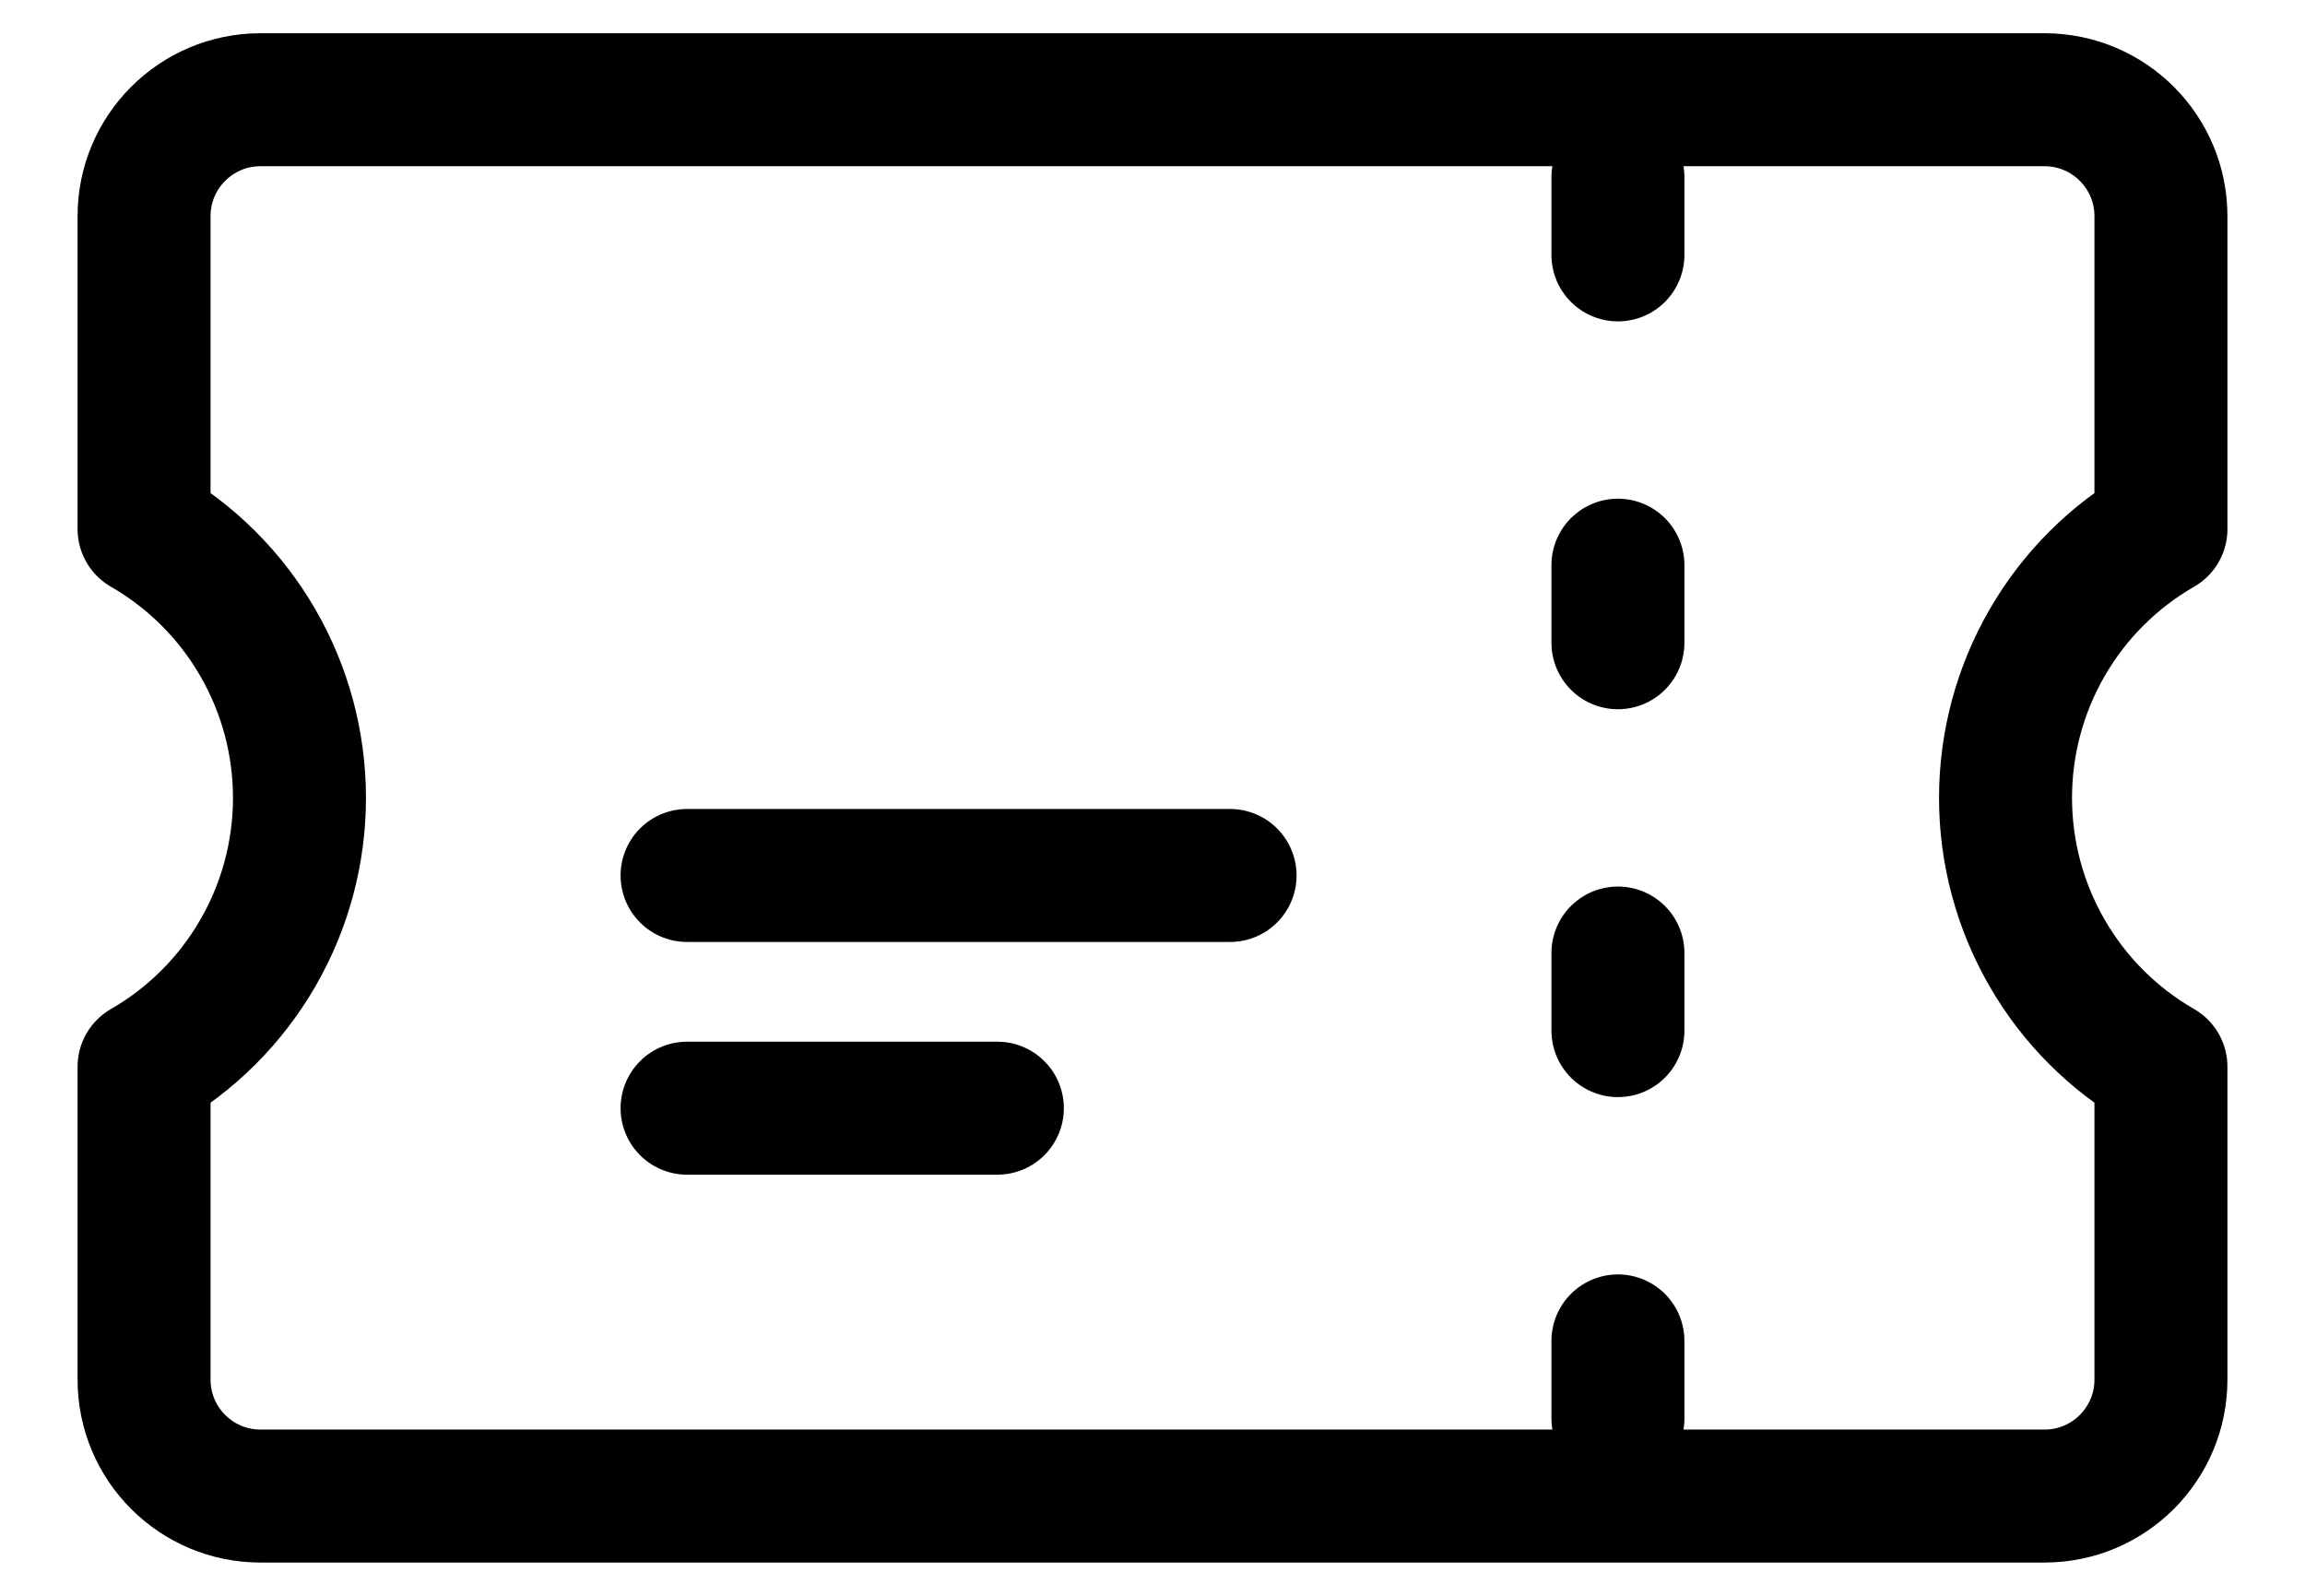
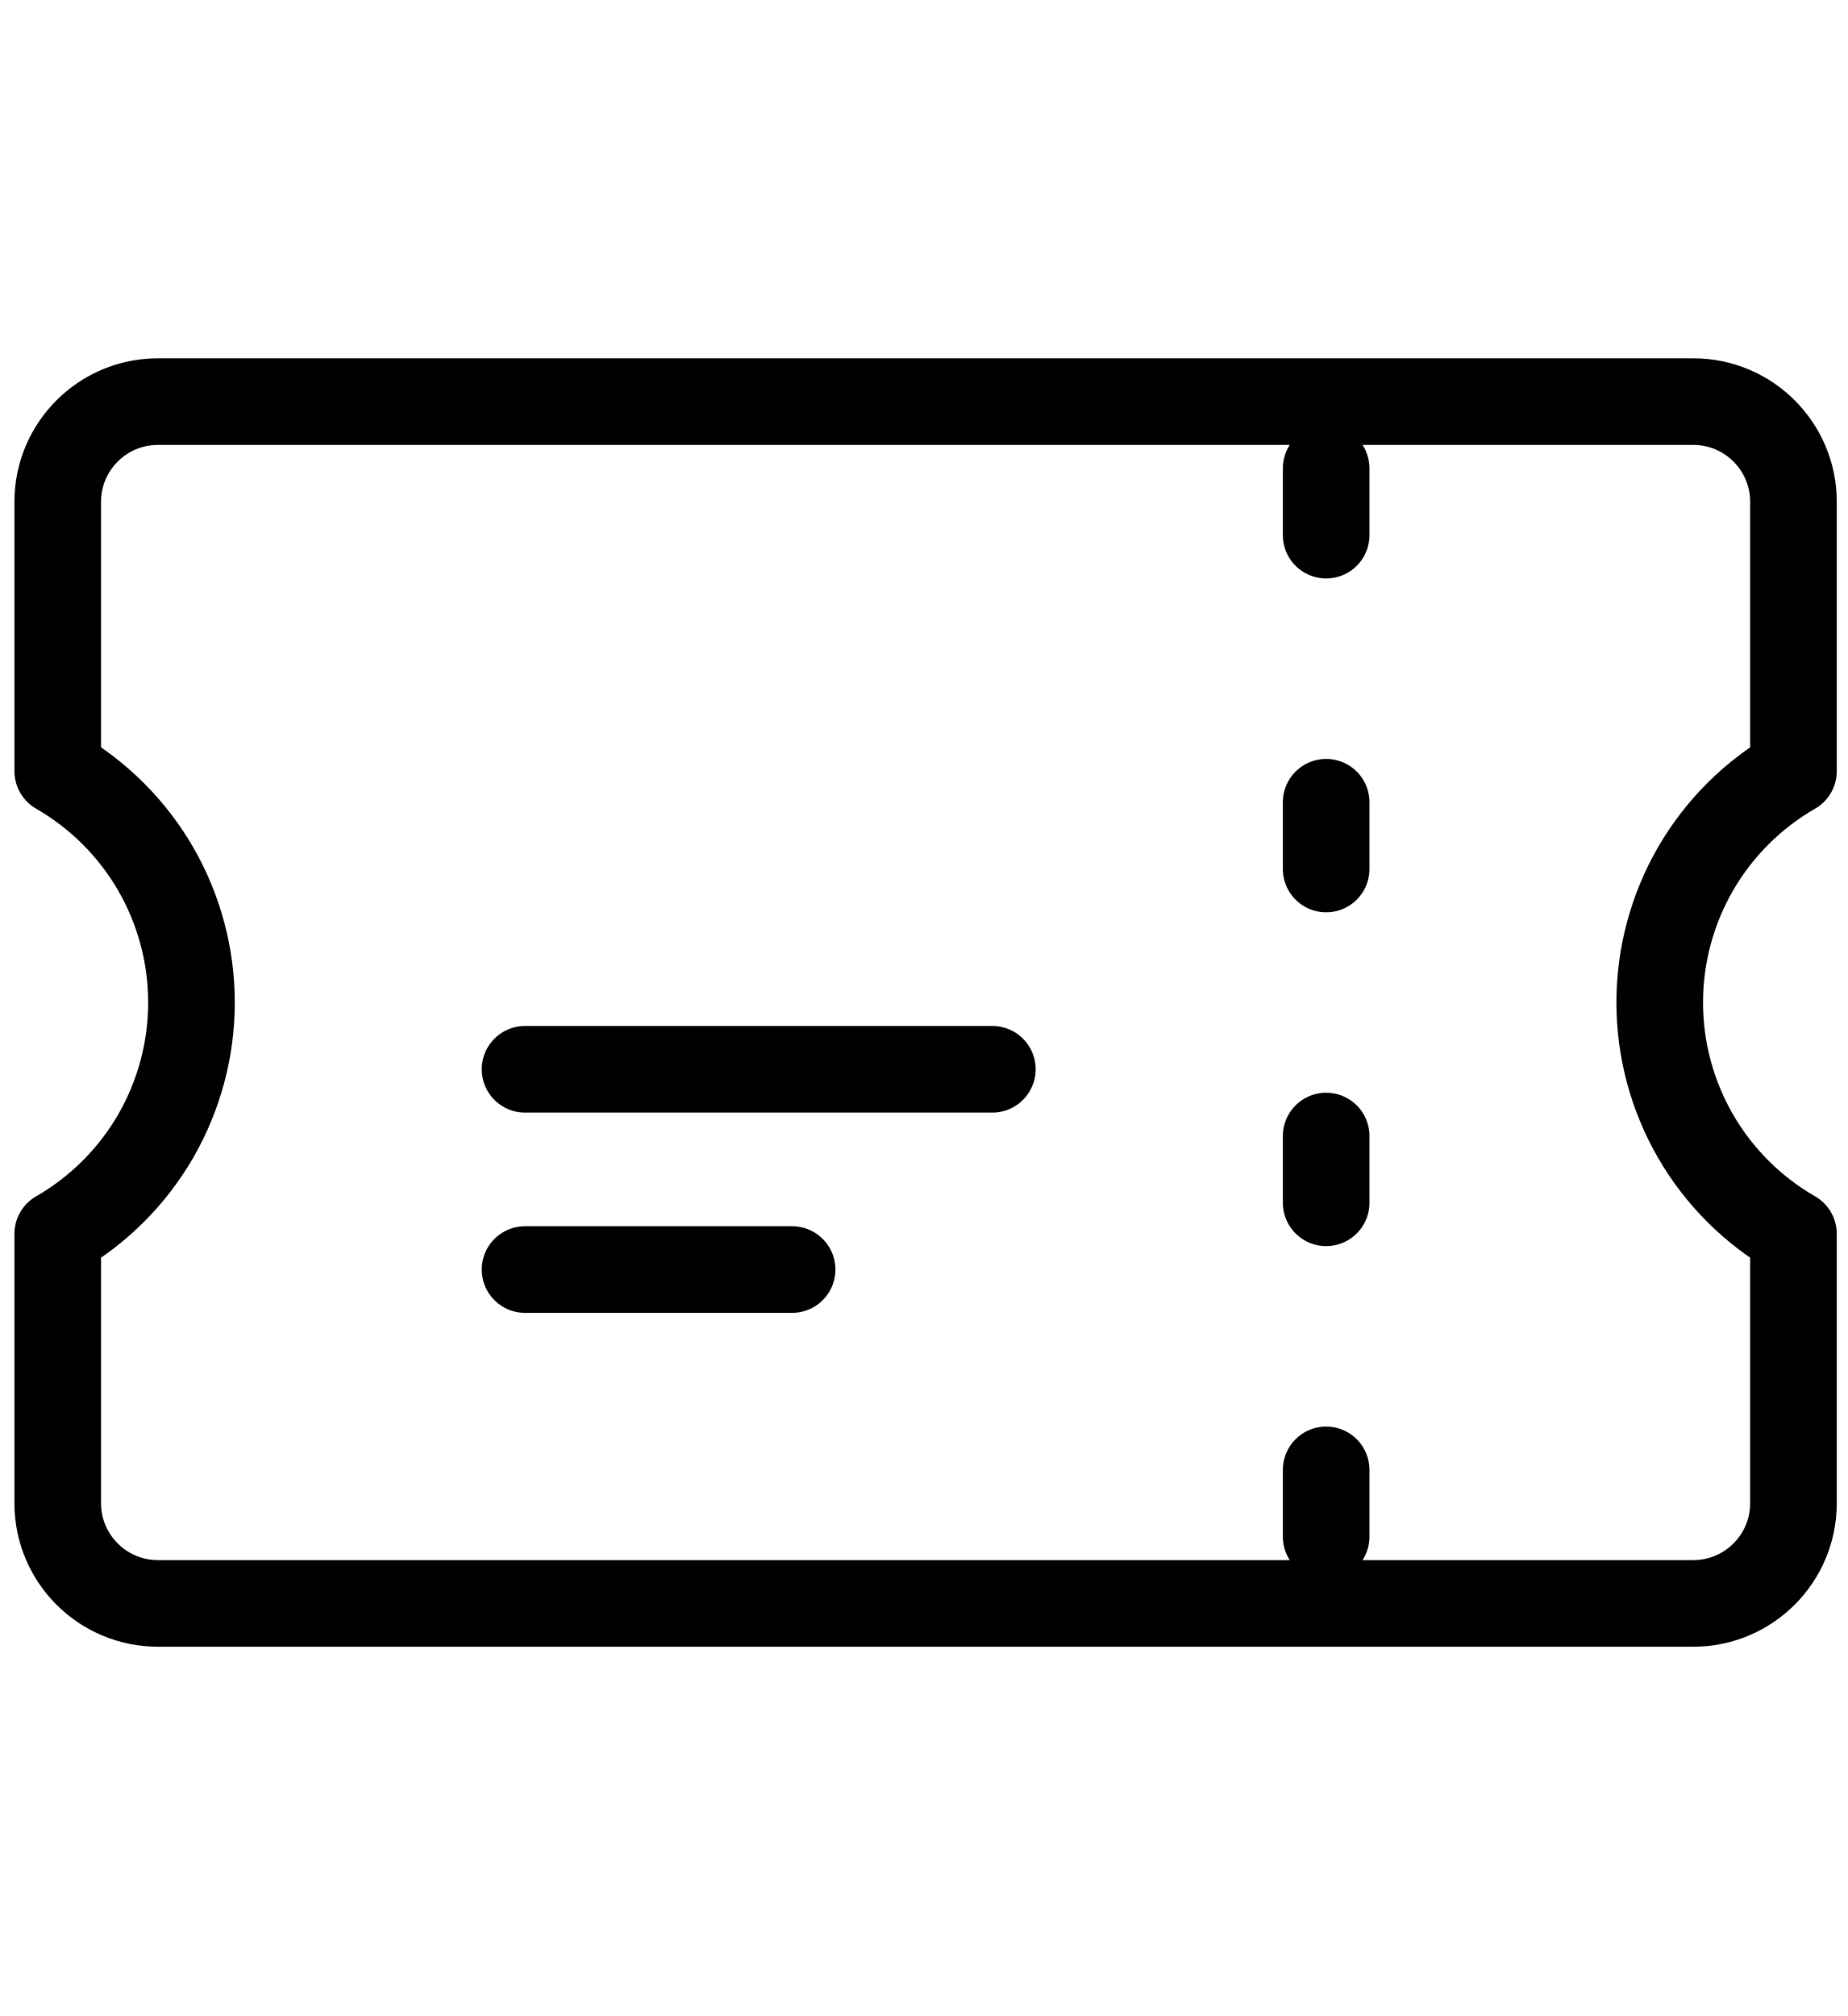
- <svg xmlns="http://www.w3.org/2000/svg" width="26" height="18" viewBox="0 0 26 18" fill="none">
-   <path d="M18.25 2V2.875M18.25 6.375V7.25M18.25 10.75V11.625M18.25 15.125V16M7.75 9.875H13.875M7.75 12.5H11.25M2.938 1.125C2.213 1.125 1.625 1.713 1.625 2.438V5.968C2.158 6.275 2.6 6.716 2.908 7.249C3.216 7.781 3.378 8.385 3.378 9C3.378 9.615 3.216 10.219 2.908 10.751C2.6 11.284 2.158 11.725 1.625 12.032V15.562C1.625 16.287 2.213 16.875 2.938 16.875H23.062C23.787 16.875 24.375 16.287 24.375 15.562V12.032C23.842 11.725 23.399 11.284 23.092 10.751C22.784 10.219 22.622 9.615 22.622 9C22.622 8.385 22.784 7.781 23.092 7.249C23.399 6.716 23.842 6.275 24.375 5.968V2.438C24.375 1.713 23.787 1.125 23.062 1.125H2.938Z" stroke="black" stroke-width="1.5" stroke-linecap="round" stroke-linejoin="round" />
+ <svg xmlns="http://www.w3.org/2000/svg" width="33" height="36" viewBox="0 0 32 23" fill="none">
+   <path d="M22.967 2.156V3.312M22.967 7.937V9.093M22.967 13.717V14.873M22.967 19.498V20.654M9.093 12.561H17.186M9.093 16.029H13.718M2.734 1C1.777 1 1 1.777 1 2.734V7.399C1.704 7.804 2.289 8.388 2.696 9.091C3.102 9.794 3.316 10.593 3.316 11.405C3.316 12.217 3.102 13.015 2.696 13.719C2.289 14.422 1.704 15.006 1 15.411V20.076C1 21.033 1.777 21.81 2.734 21.81H29.326C30.283 21.81 31.06 21.033 31.06 20.076V15.411C30.356 15.006 29.771 14.422 29.364 13.719C28.958 13.015 28.744 12.217 28.744 11.405C28.744 10.593 28.958 9.794 29.364 9.091C29.771 8.388 30.356 7.804 31.06 7.399V2.734C31.06 1.777 30.283 1 29.326 1H2.734Z" stroke="black" stroke-width="1.5" stroke-linecap="round" stroke-linejoin="round" />
</svg>
